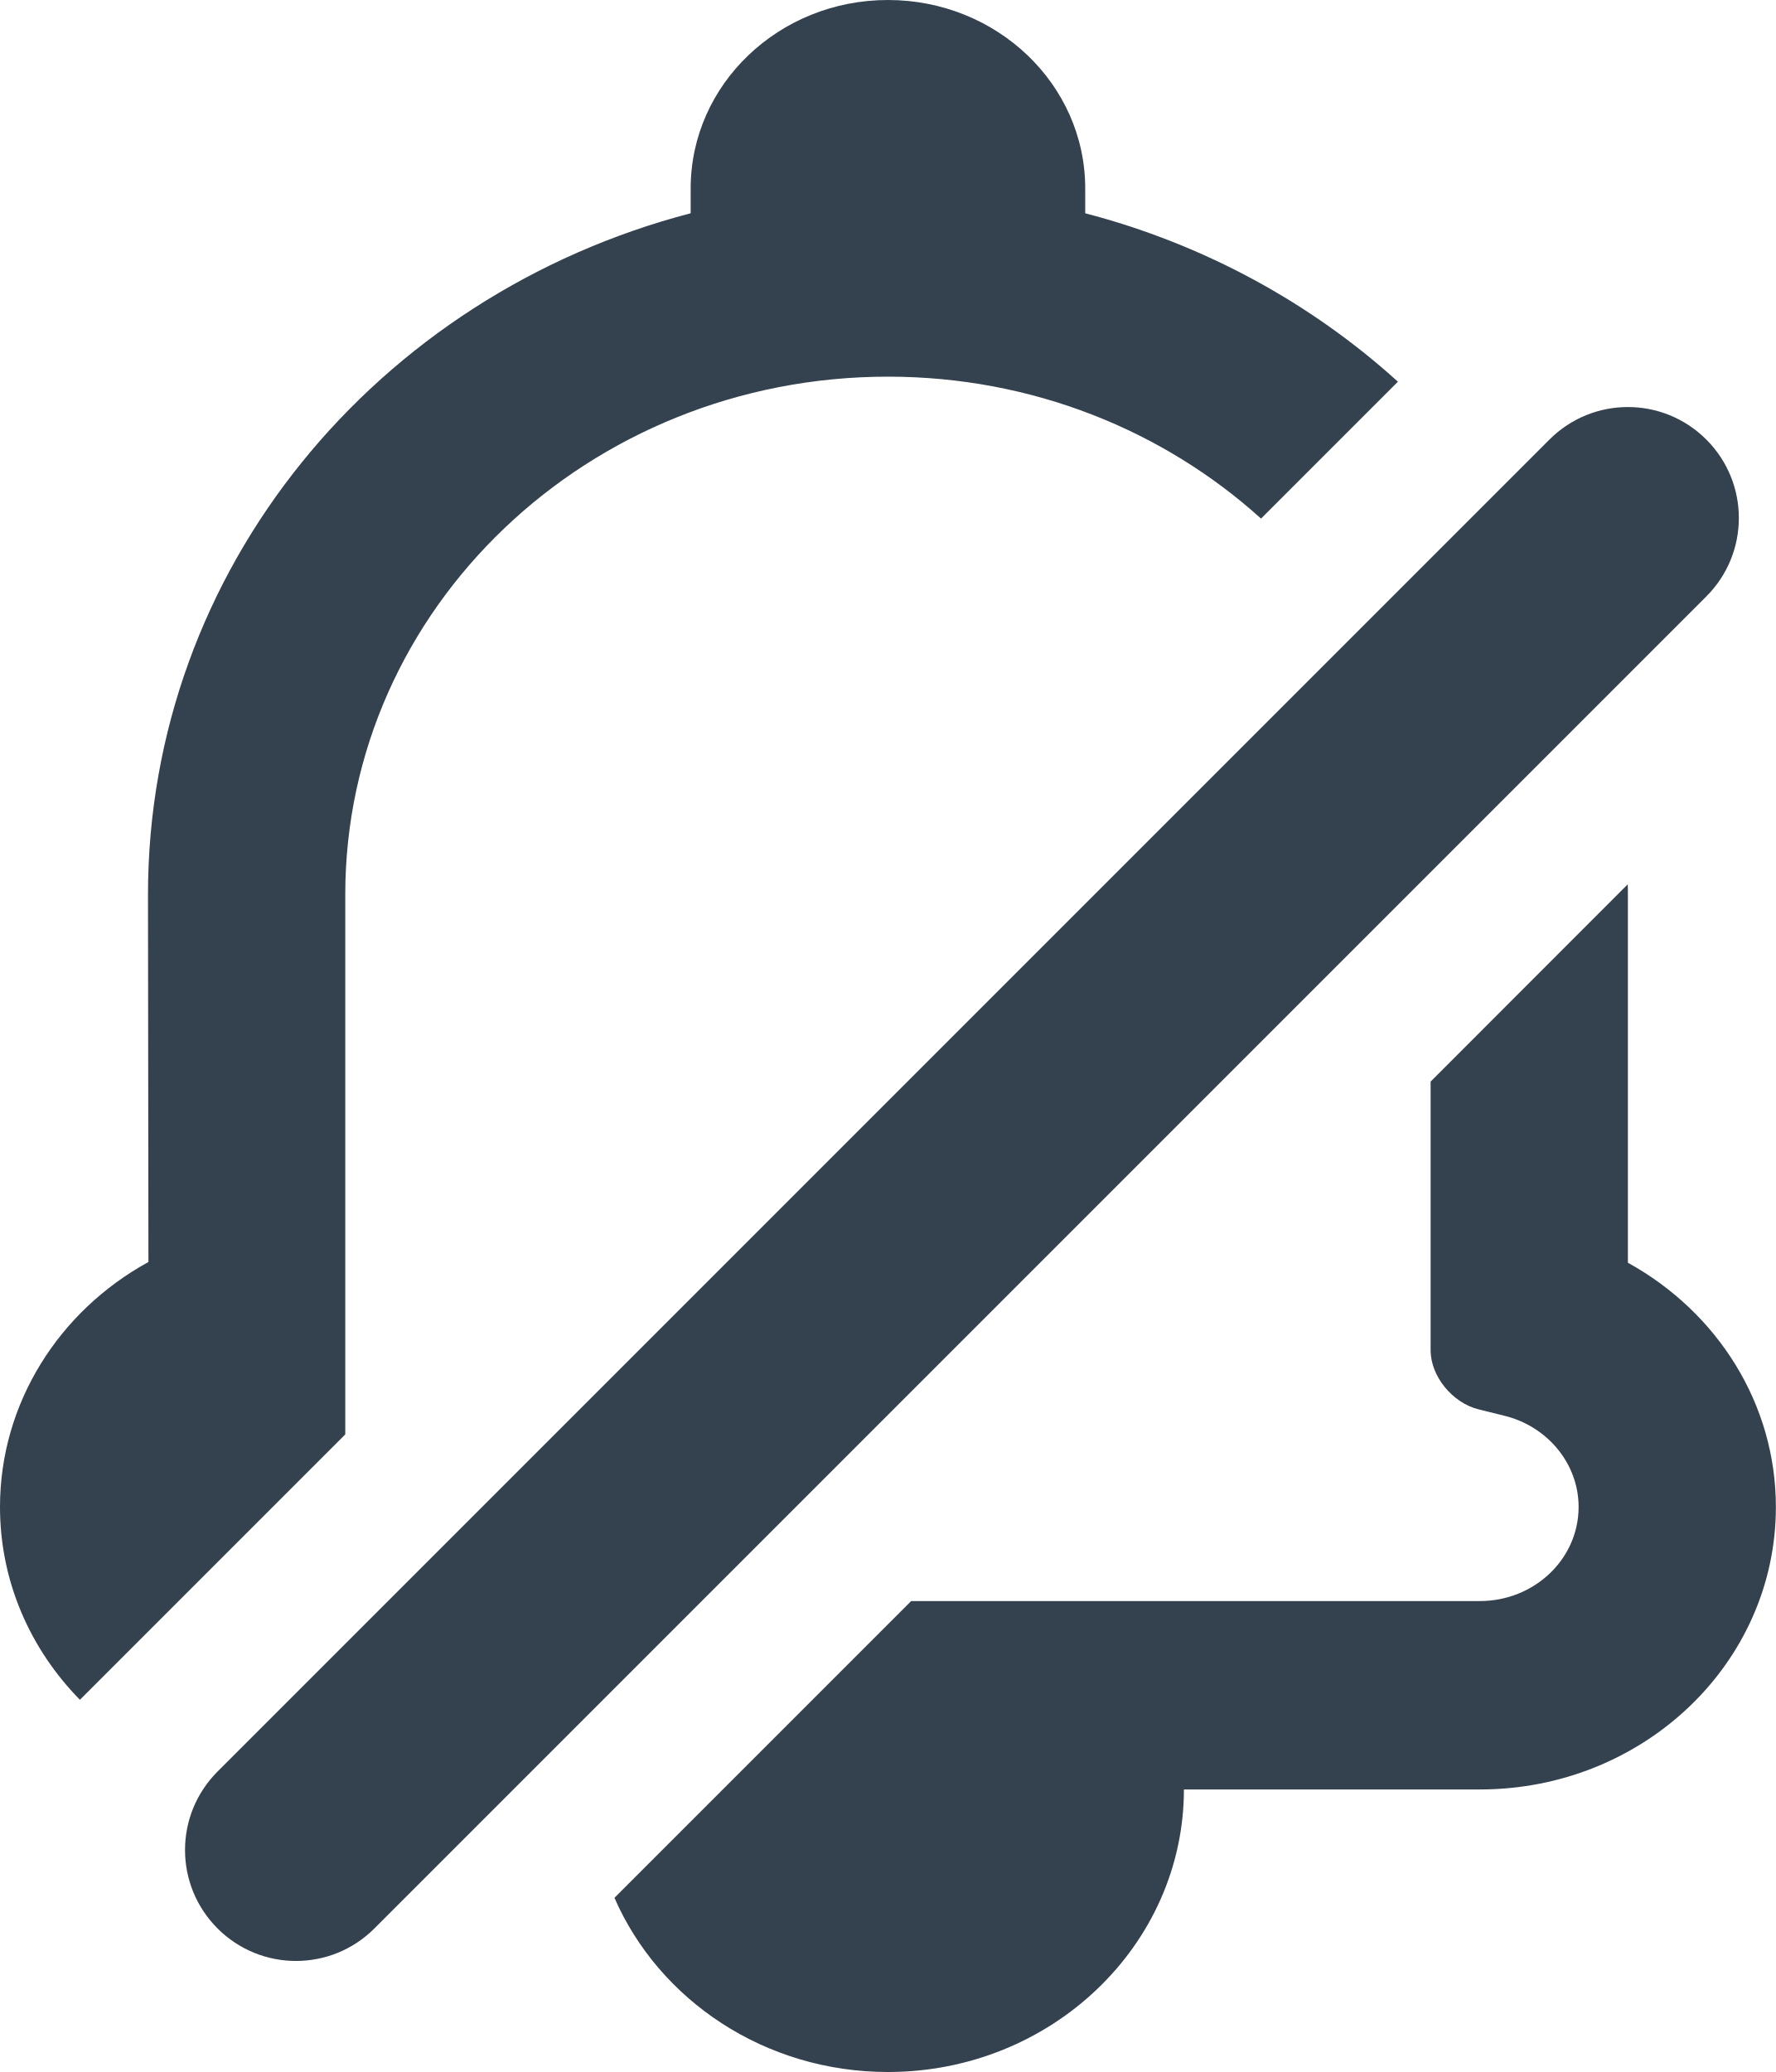
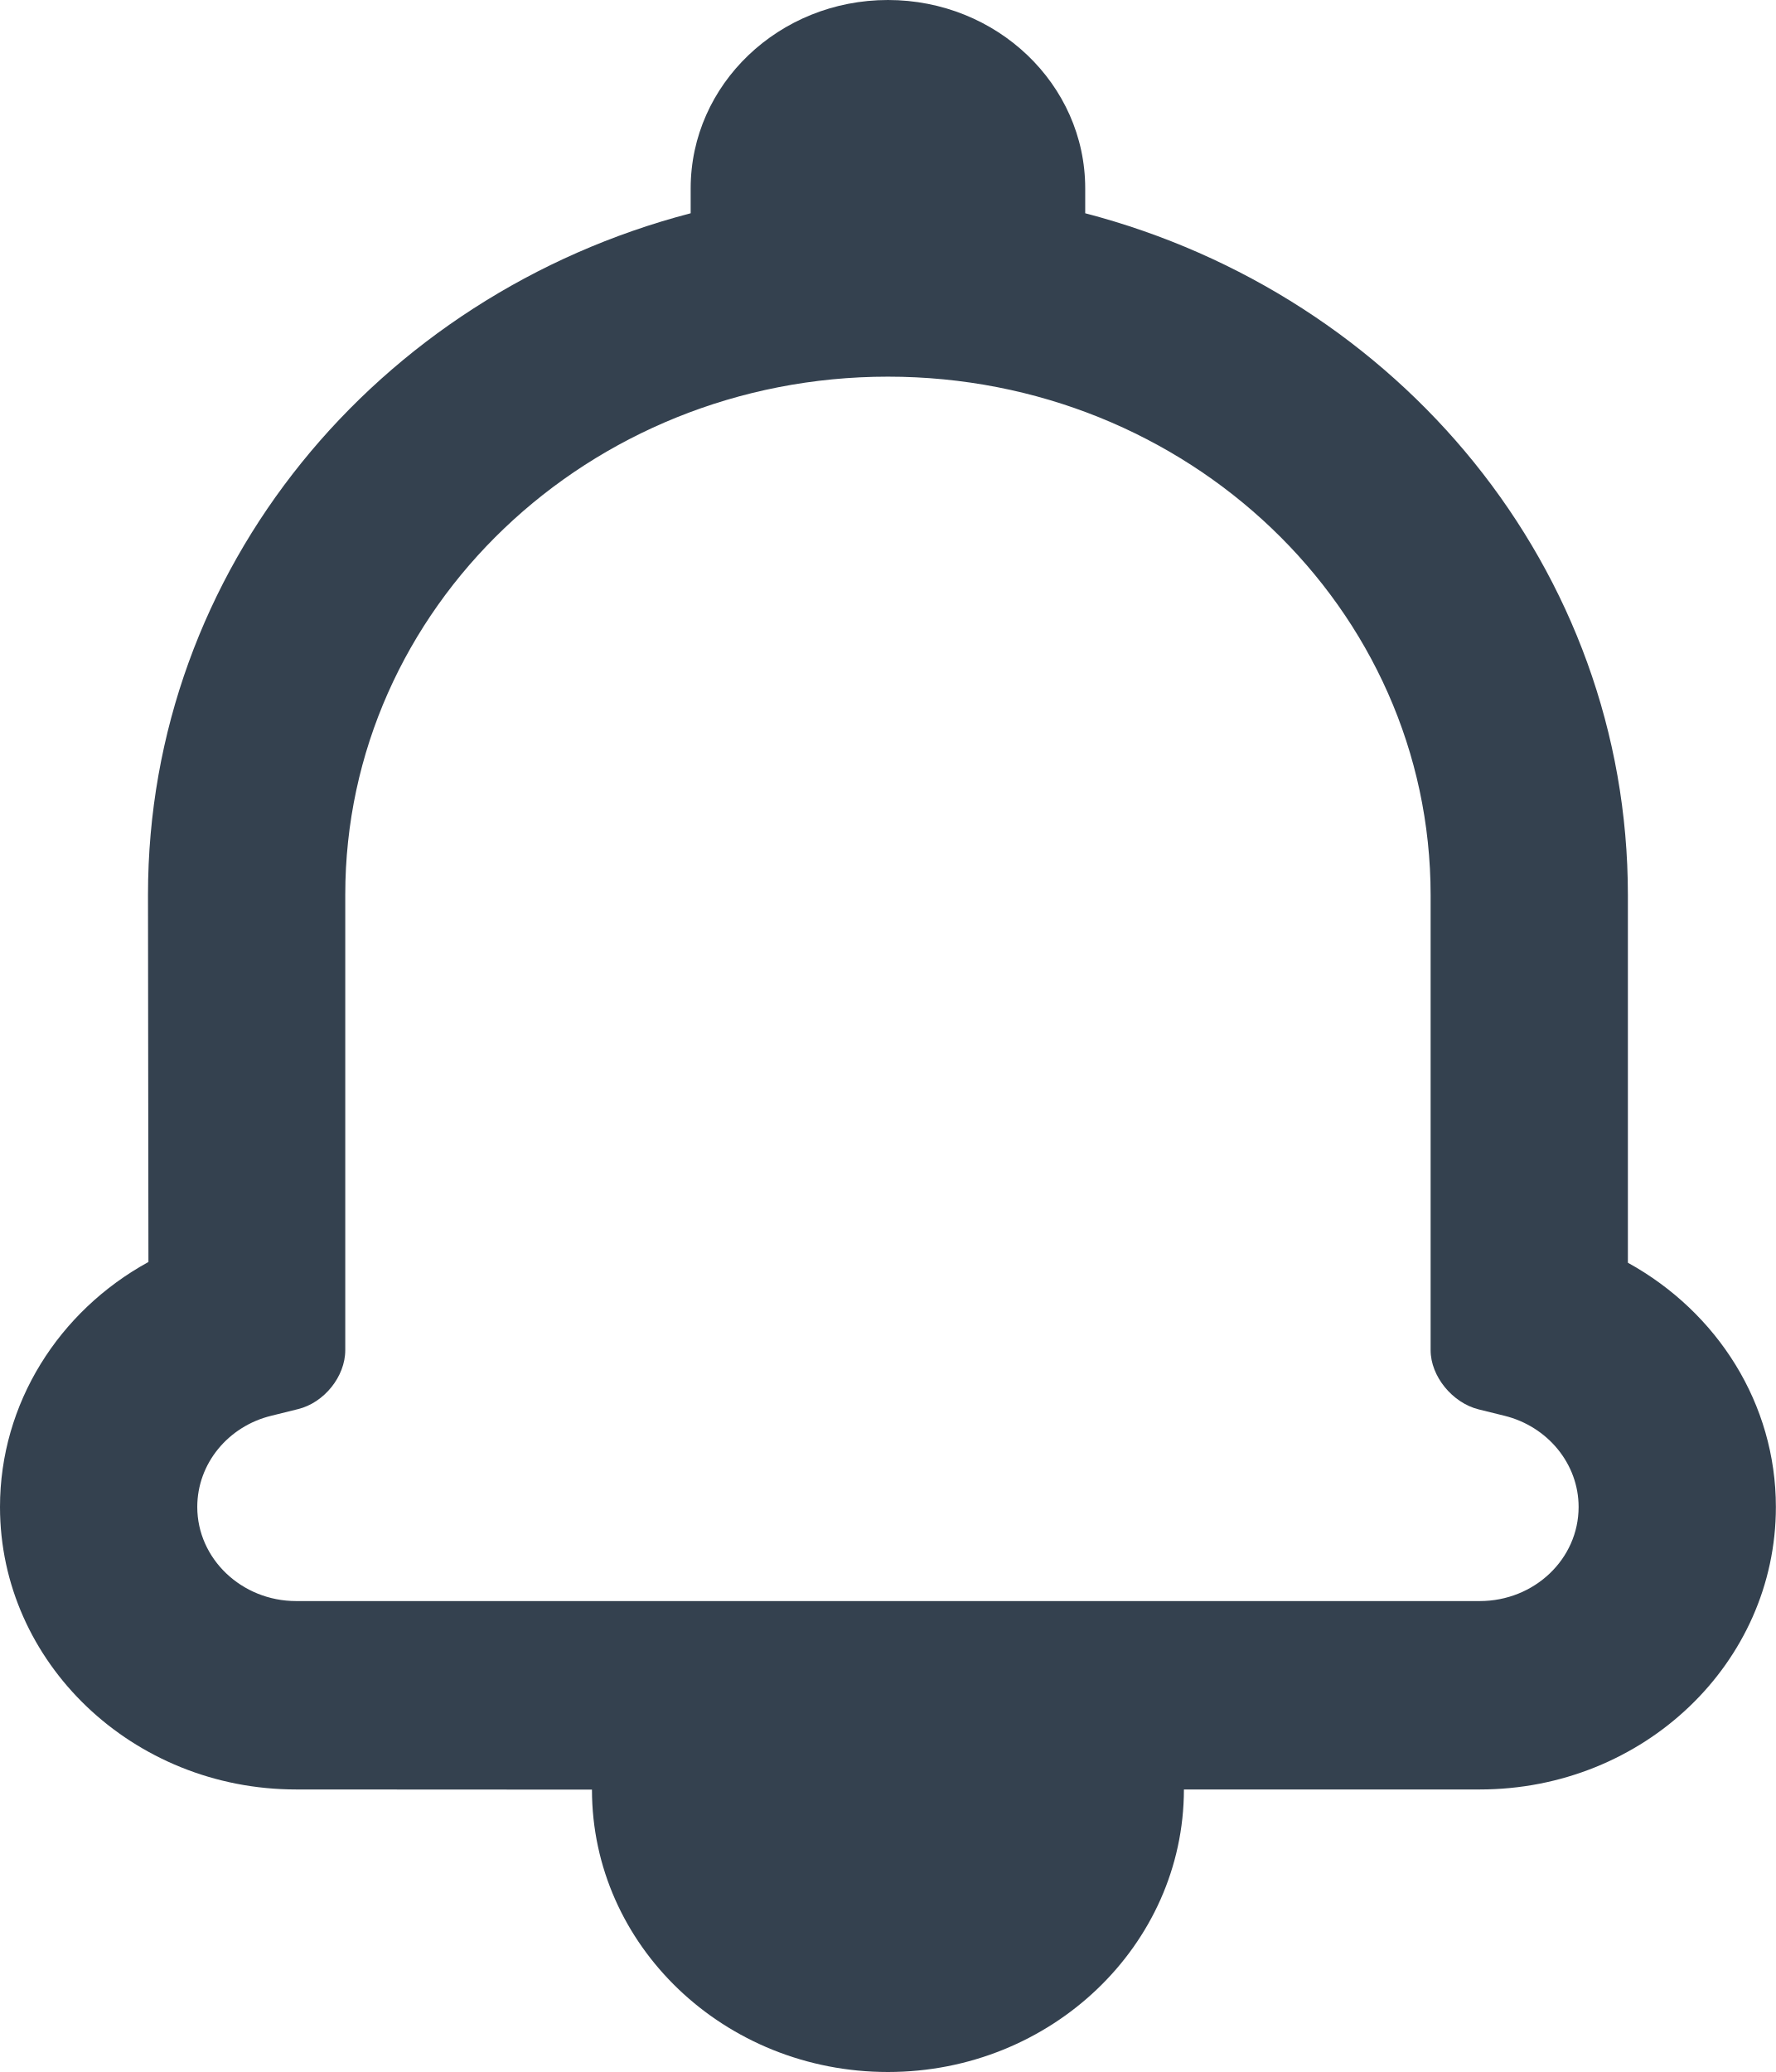
<svg xmlns="http://www.w3.org/2000/svg" width="12px" height="14px" viewBox="0 0 12 14" version="1.1">
  <g id="Unread" stroke="none" stroke-width="1" fill="none" fill-rule="evenodd">
-     <g id="Unread:-Action-bar-states" transform="translate(-230, -297)" fill="#34414F">
-       <g id="Group-2-Copy" transform="translate(137, 288)">
-         <path d="M93.54,20.485 C93.205,20.144 93,19.686 93,19.182 C93,18.483 93.397,17.859 94.003,17.527 C94.003,17.333 94,15.045 94,15.045 C94,12.846 95.546,10.994 97.667,10.441 L97.667,10.273 C97.667,9.57 98.264,9 99,9 C99.736,9 100.333,9.57 100.333,10.273 L100.333,10.441 C101.138,10.651 101.86,11.048 102.446,11.579 L101.521,12.504 C100.864,11.91 99.977,11.545 99,11.545 C96.975,11.545 95.333,13.112 95.333,15.045 L95.333,18.692 L93.54,20.485 Z M103.999,14.975 C104,15 104,15.024 104,15.048 L104,17.532 C104.607,17.867 105,18.487 105,19.182 C105,20.237 104.105,21.091 102.999,21.091 L101,21.091 C100.999,22.145 100.102,23 99,23 C98.167,23 97.453,22.514 97.152,21.823 L99.157,19.818 L102.999,19.818 C103.368,19.818 103.667,19.534 103.667,19.182 C103.667,18.891 103.458,18.638 103.166,18.566 L102.992,18.523 C102.814,18.479 102.667,18.299 102.667,18.123 L102.667,16.308 L103.999,14.975 Z M103.47,11.97 C103.763,11.677 104.237,11.677 104.53,11.97 C104.823,12.263 104.823,12.737 104.53,13.03 L95.53,22.03 C95.237,22.323 94.763,22.323 94.47,22.03 C94.177,21.737 94.177,21.263 94.47,20.97 L103.47,11.97 Z" id="Combined-Shape" />
+     <g id="Unread:-Action-bar-states" transform="translate(-230, -257)" fill="#34414F">
+       <g id="Group" transform="translate(137, 248)">
+         <path d="M95.001,21.091 C93.897,21.091 93,20.235 93,19.182 C93,18.483 93.397,17.859 94.003,17.527 C94.003,17.333 94,15.045 94,15.045 C94,12.846 95.546,10.994 97.667,10.441 L97.667,10.273 C97.667,9.57 98.264,9 99,9 C99.736,9 100.333,9.57 100.333,10.273 L100.333,10.441 C102.454,10.994 104,12.846 104,15.048 L104,17.532 C104.607,17.867 105,18.487 105,19.182 C105,20.237 104.105,21.091 102.999,21.091 L101,21.091 C100.999,22.145 100.102,23 99,23 C97.895,23 97,22.146 97,21.092 L95.001,21.091 Z M102.667,18.123 L102.667,15.048 C102.667,13.111 101.026,11.545 99,11.545 C96.975,11.545 95.333,13.112 95.333,15.045 L95.333,18.123 C95.333,18.301 95.19,18.478 95.014,18.521 L94.833,18.566 C94.541,18.637 94.333,18.89 94.333,19.182 C94.333,19.532 94.633,19.818 95.001,19.818 L102.999,19.818 C103.368,19.818 103.667,19.534 103.667,19.182 C103.667,18.891 103.458,18.638 103.166,18.566 L102.992,18.523 C102.814,18.479 102.667,18.299 102.667,18.123 Z" id="Combined-Shape" />
      </g>
    </g>
  </g>
</svg>
